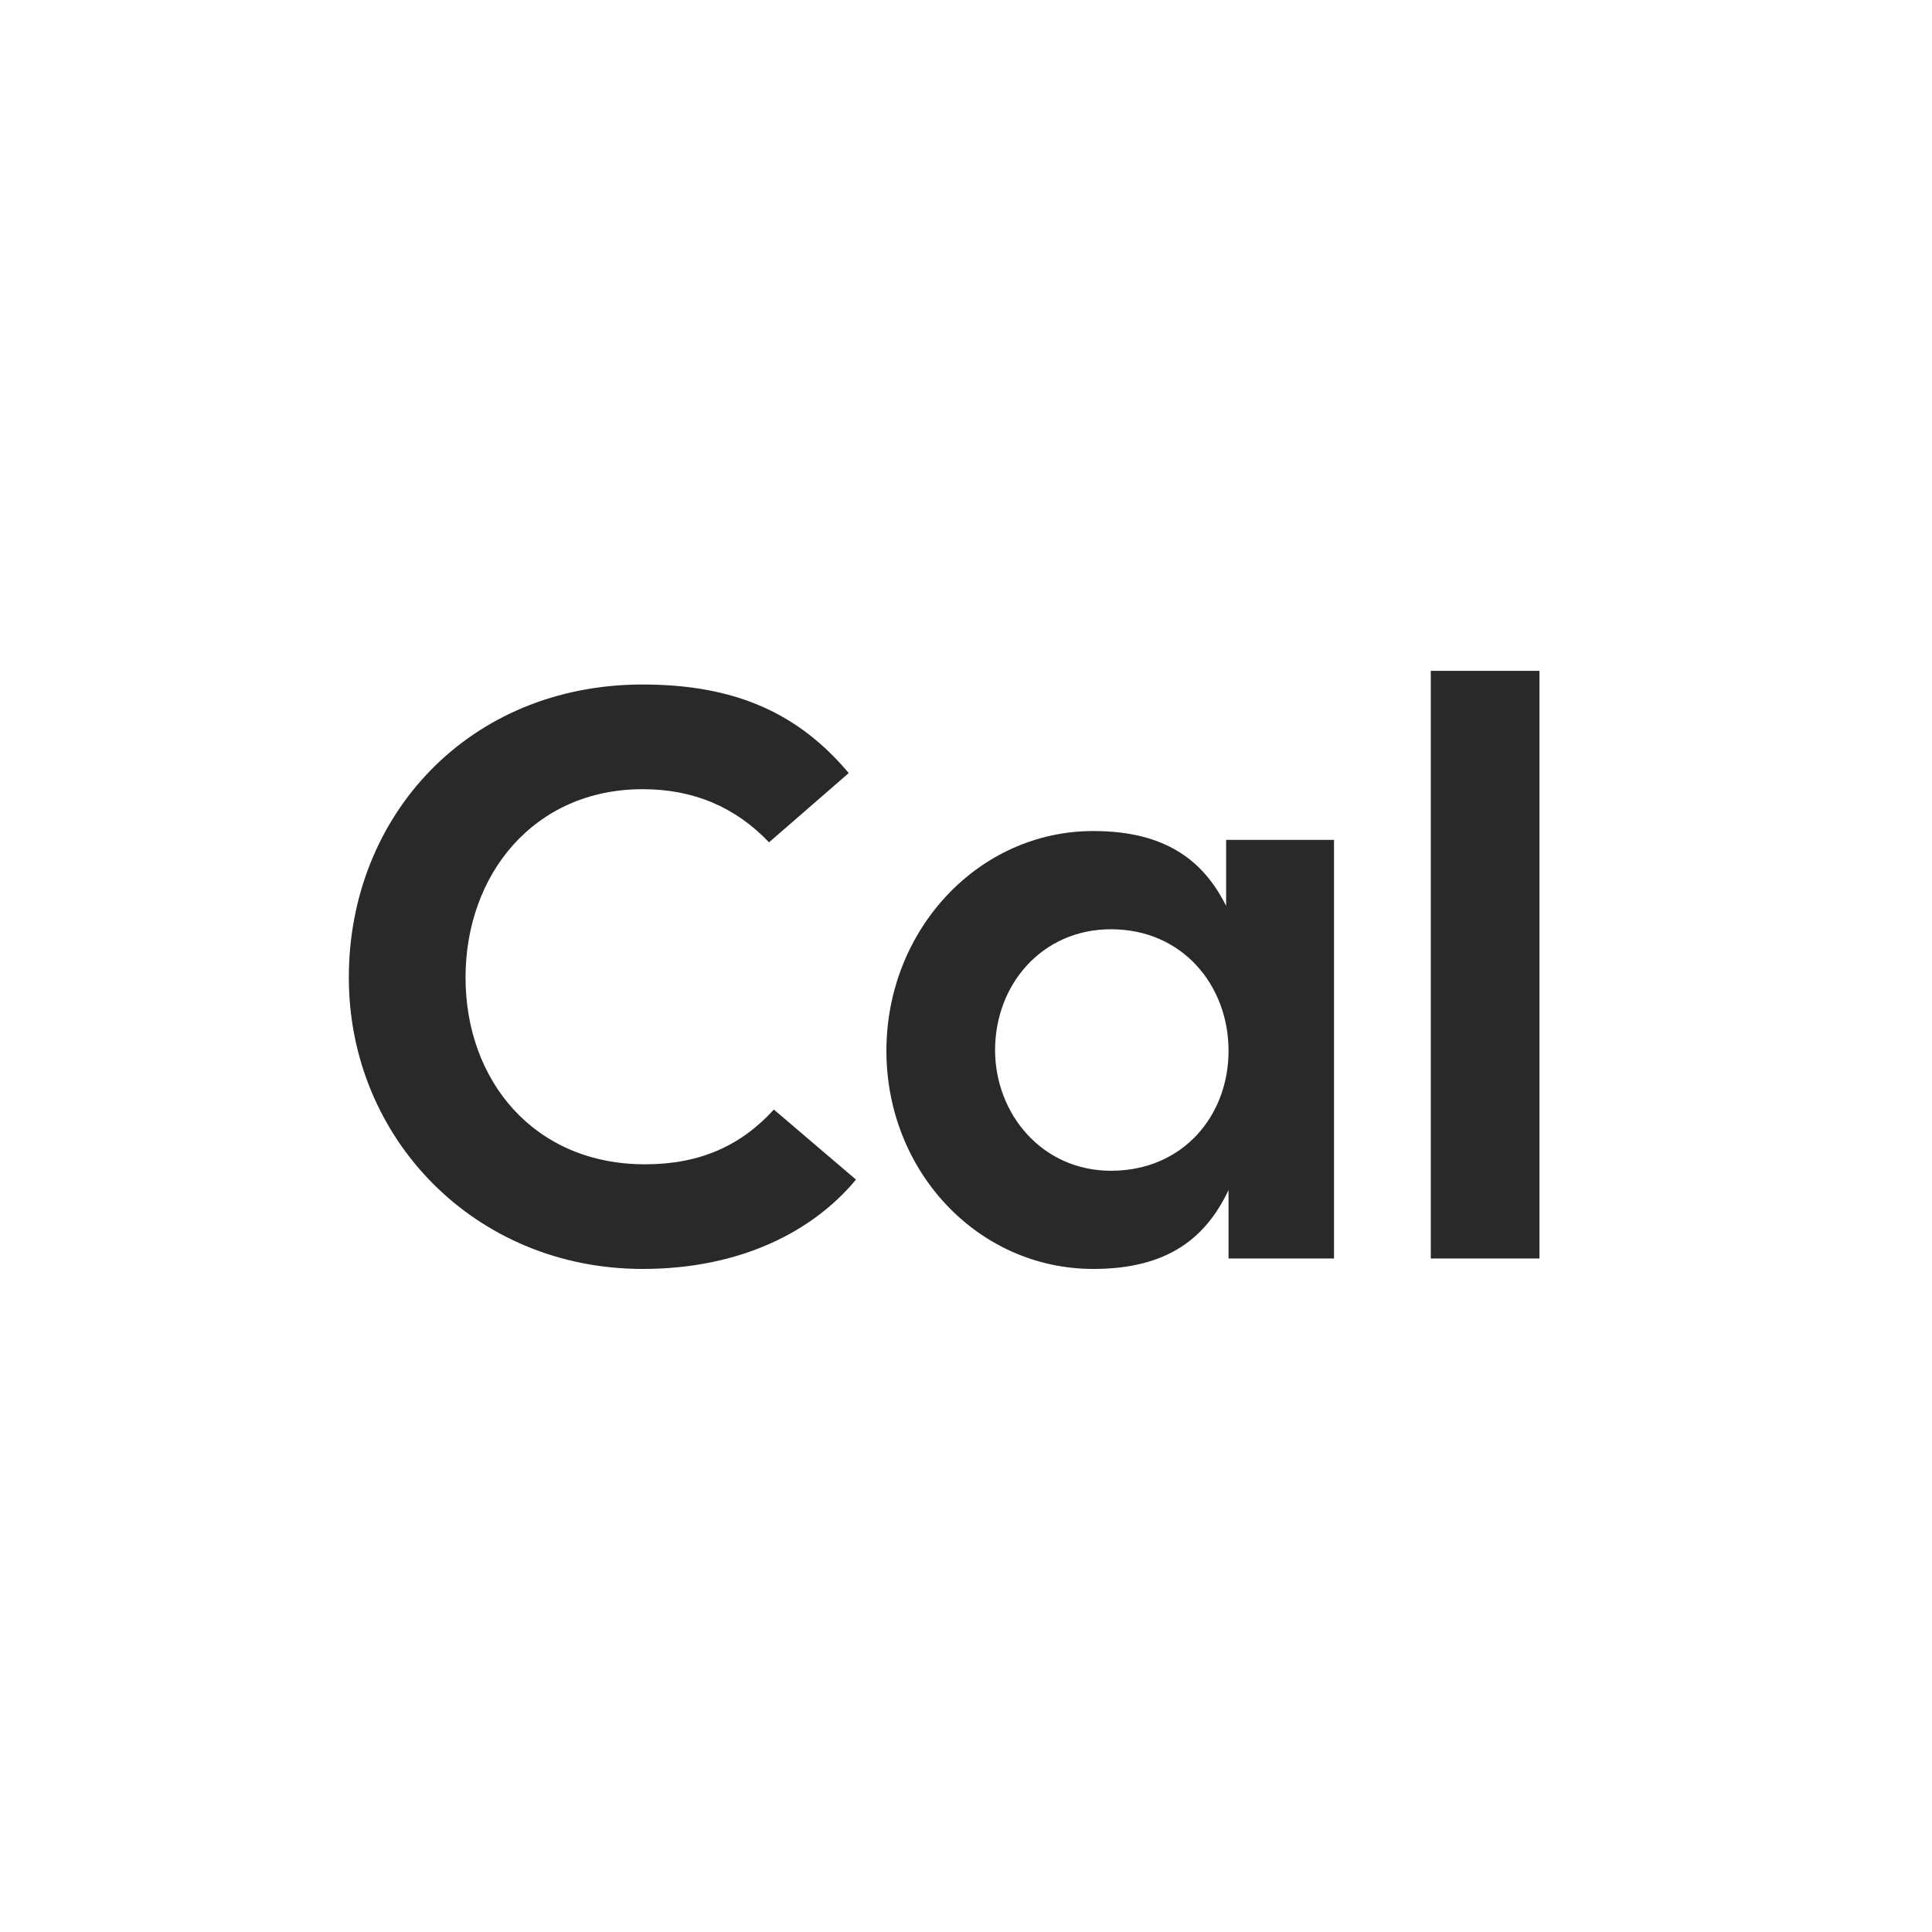
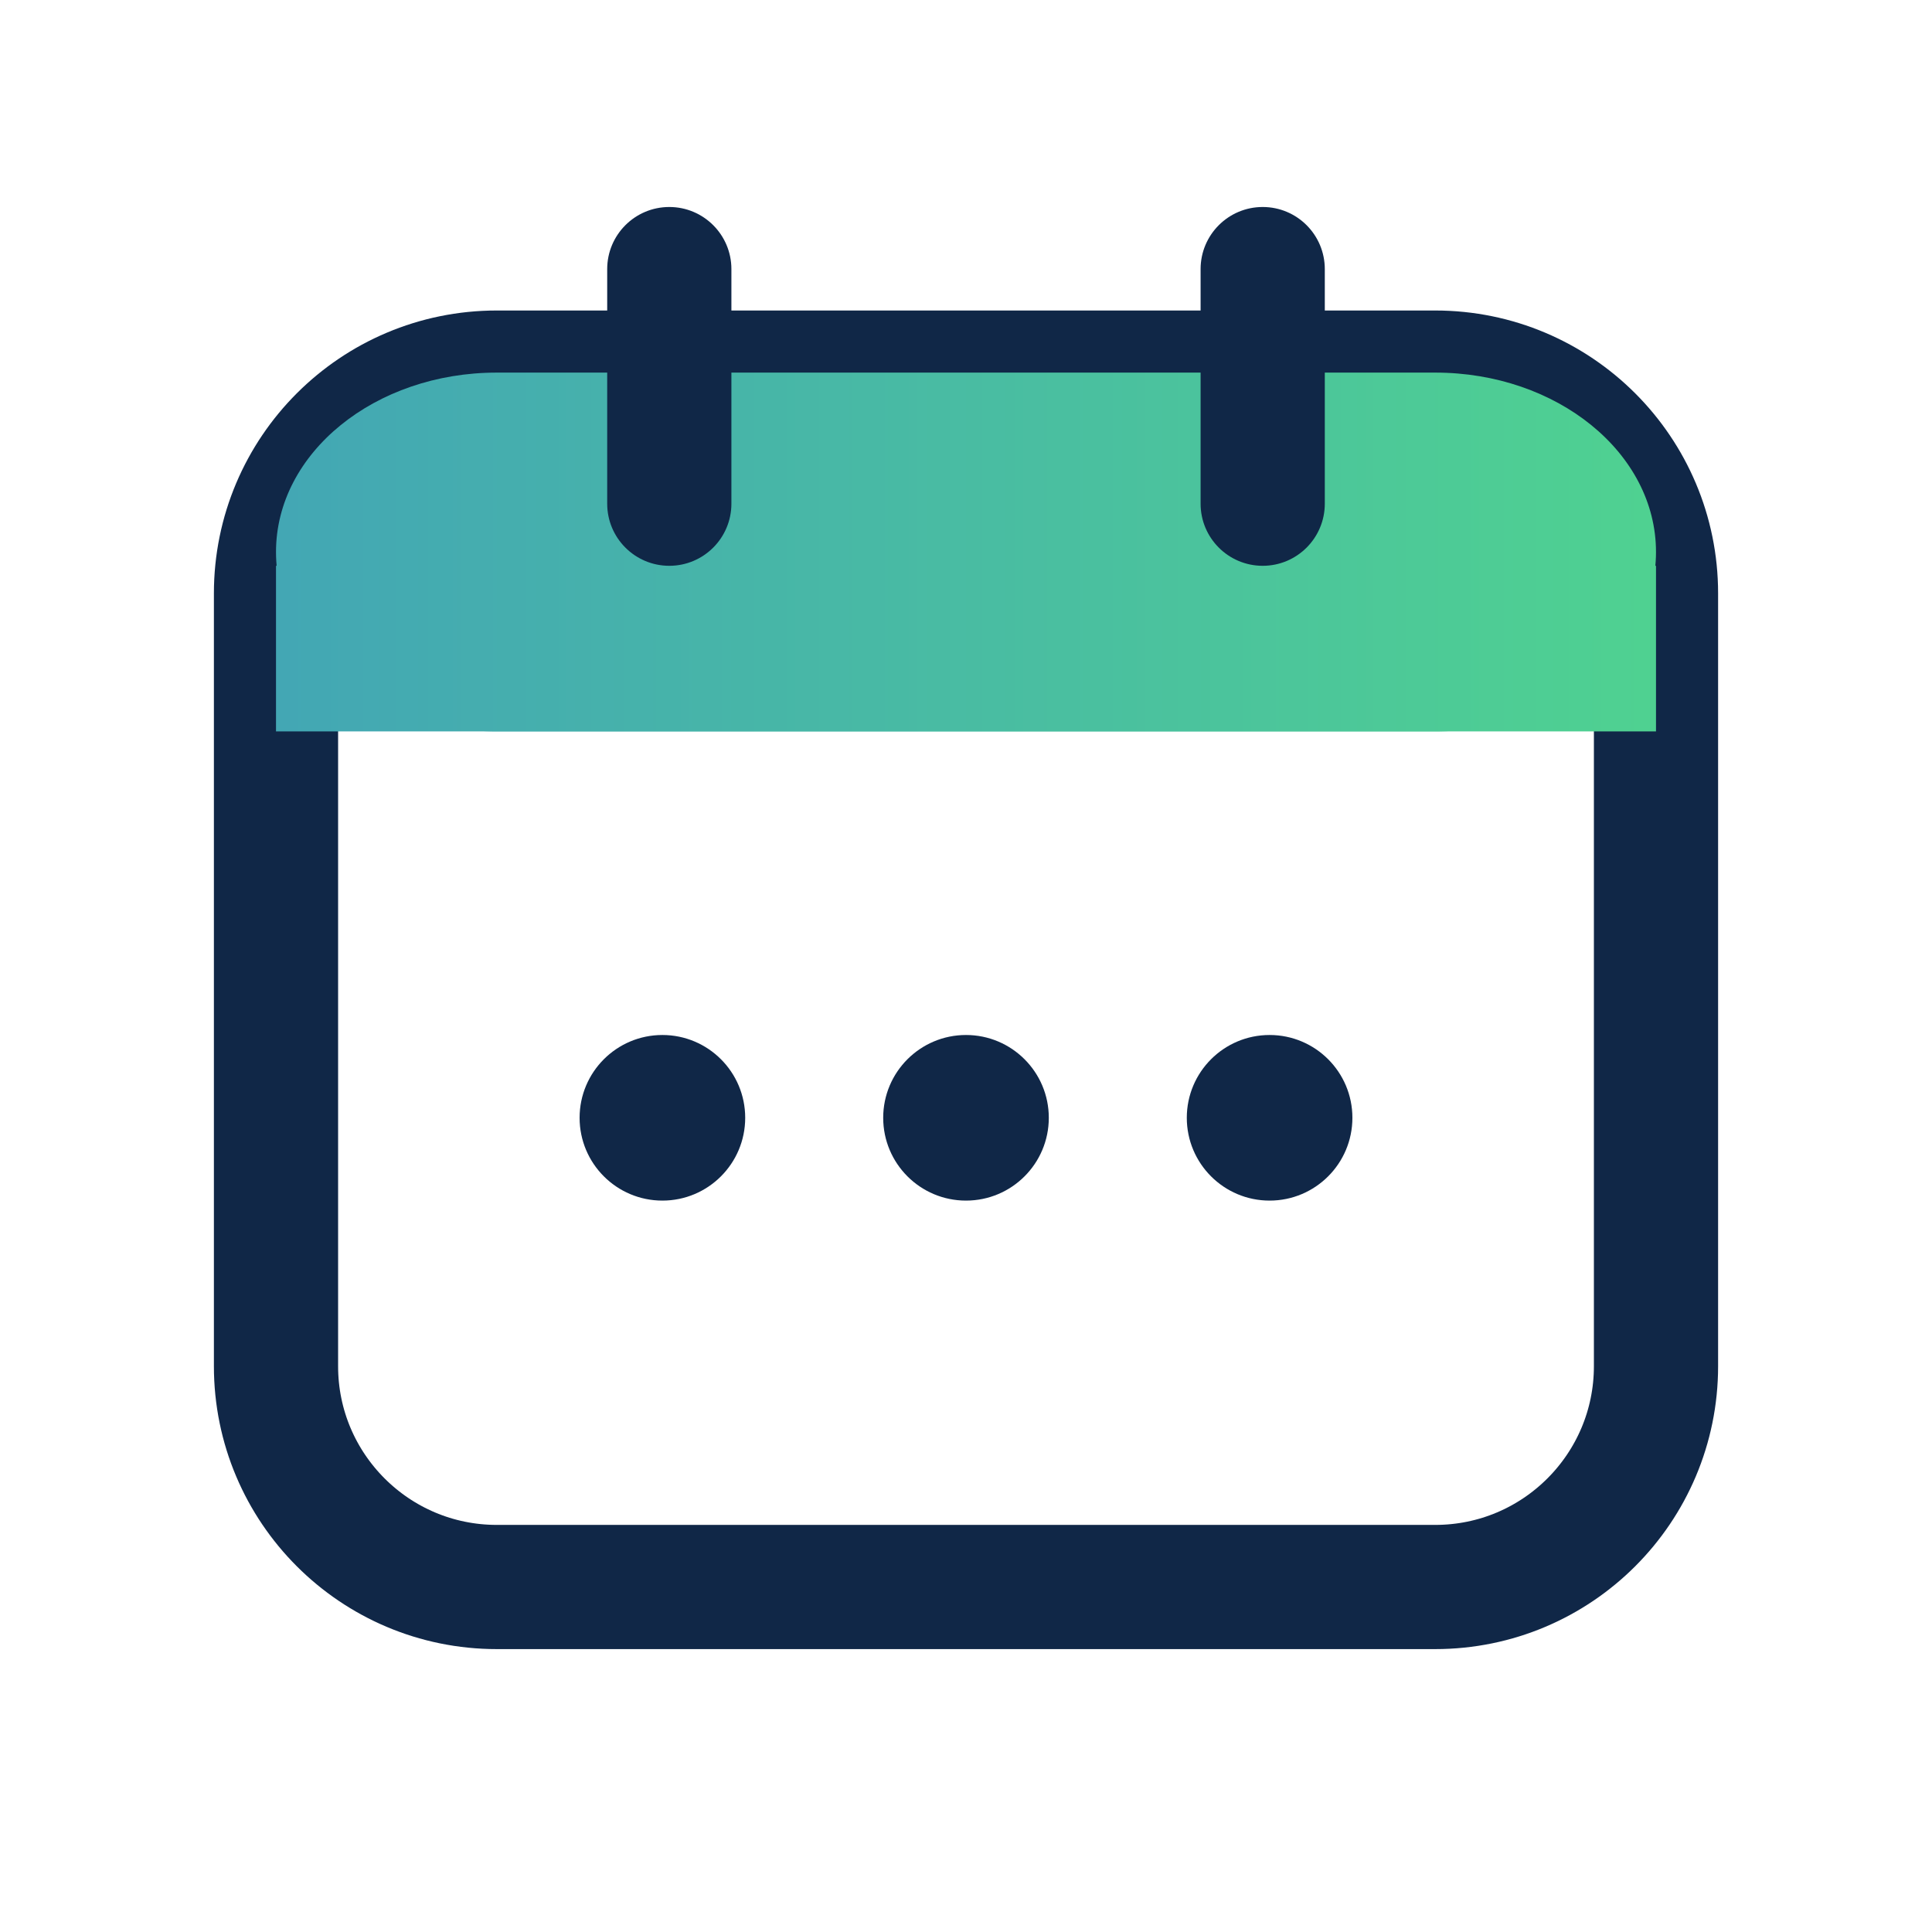
- <svg xmlns="http://www.w3.org/2000/svg" width="56" height="56" fill="none">
-   <path d="M18.628 36.781c2.846 0 4.946-1.096 6.183-2.59l-2.38-2.03c-.957 1.05-2.147 1.587-3.733 1.587-3.22 0-5.204-2.427-5.204-5.413 0-2.987 1.984-5.46 5.134-5.46 1.47 0 2.683.513 3.663 1.54l2.31-2.007c-1.47-1.75-3.313-2.567-5.973-2.567-5.04 0-8.517 3.803-8.517 8.493 0 4.667 3.663 8.447 8.517 8.447ZM31.69 36.781c2.17 0 3.267-.91 3.92-2.286v1.983h3.057V24.344H35.54v1.914c-.653-1.307-1.75-2.17-3.85-2.17-3.337 0-5.997 2.87-5.997 6.37s2.66 6.323 5.997 6.323Zm-2.847-6.346c0-1.89 1.354-3.5 3.36-3.5 2.077 0 3.407 1.633 3.407 3.523 0 1.89-1.33 3.477-3.407 3.477-2.006 0-3.36-1.657-3.36-3.5ZM41.472 36.478h3.15V19.444h-3.15v17.034Z" fill="#292929" />
+ <svg xmlns="http://www.w3.org/2000/svg" width="56" height="56" viewBox="0 0 56 56" fill="none">
+   <defs>
+     <linearGradient id="iw" x1="0" x2="1" y1="0" y2="0">
+       <stop offset="0" stop-color="#43A7B4" />
+       <stop offset="1" stop-color="#4FD191" />
+     </linearGradient>
+   </defs>
+   <rect x="8" y="10.8" width="40" height="35.2" rx="6.4" fill="none" stroke="#102747" stroke-width="3.6" />
+   <rect x="8" y="10.8" width="40" height="10.4" rx="6.4" fill="url(#iw)" />
+   <rect x="8" y="16.4" width="40" height="4.8" fill="url(#iw)" />
+   <rect x="17.6" y="6" width="3.6" height="10.4" rx="1.8" fill="#102747" />
+   <rect x="34.8" y="6" width="3.6" height="10.4" rx="1.8" fill="#102747" />
+   <circle cx="19.2" cy="32.4" r="2.4" fill="#102747" />
+   <circle cx="28.0" cy="32.4" r="2.4" fill="#102747" />
+   <circle cx="36.8" cy="32.4" r="2.4" fill="#102747" />
</svg>
